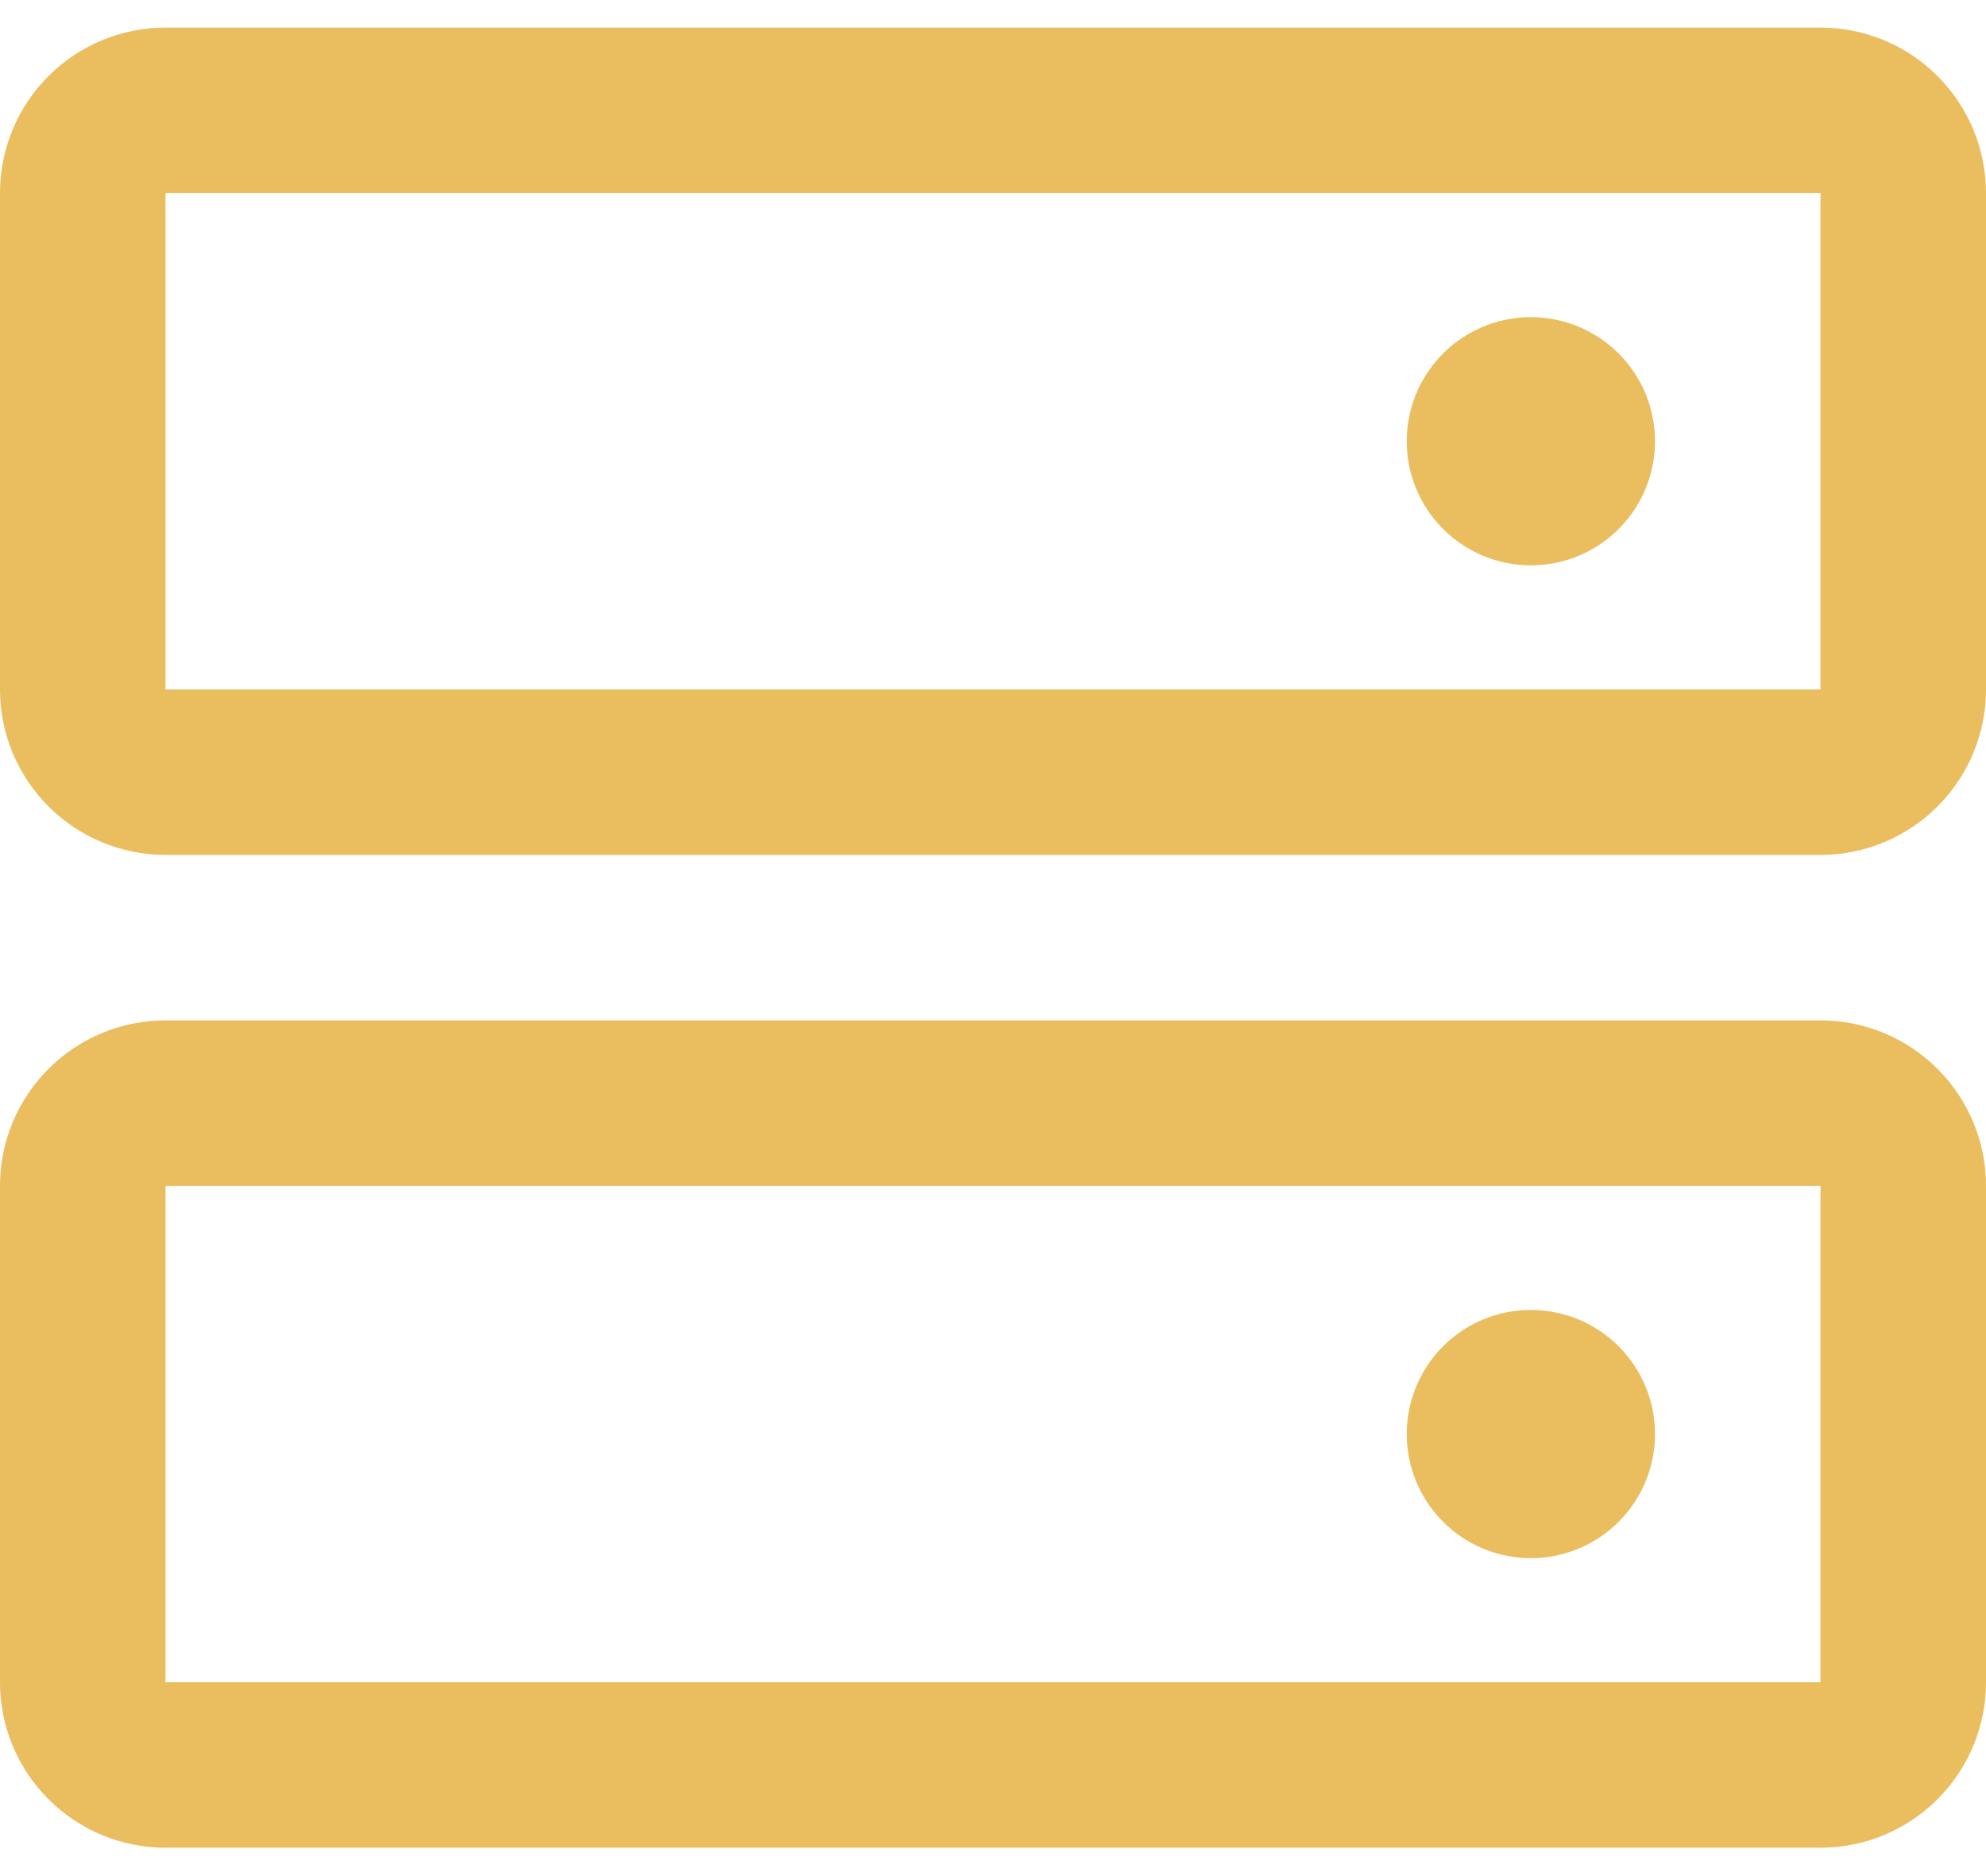
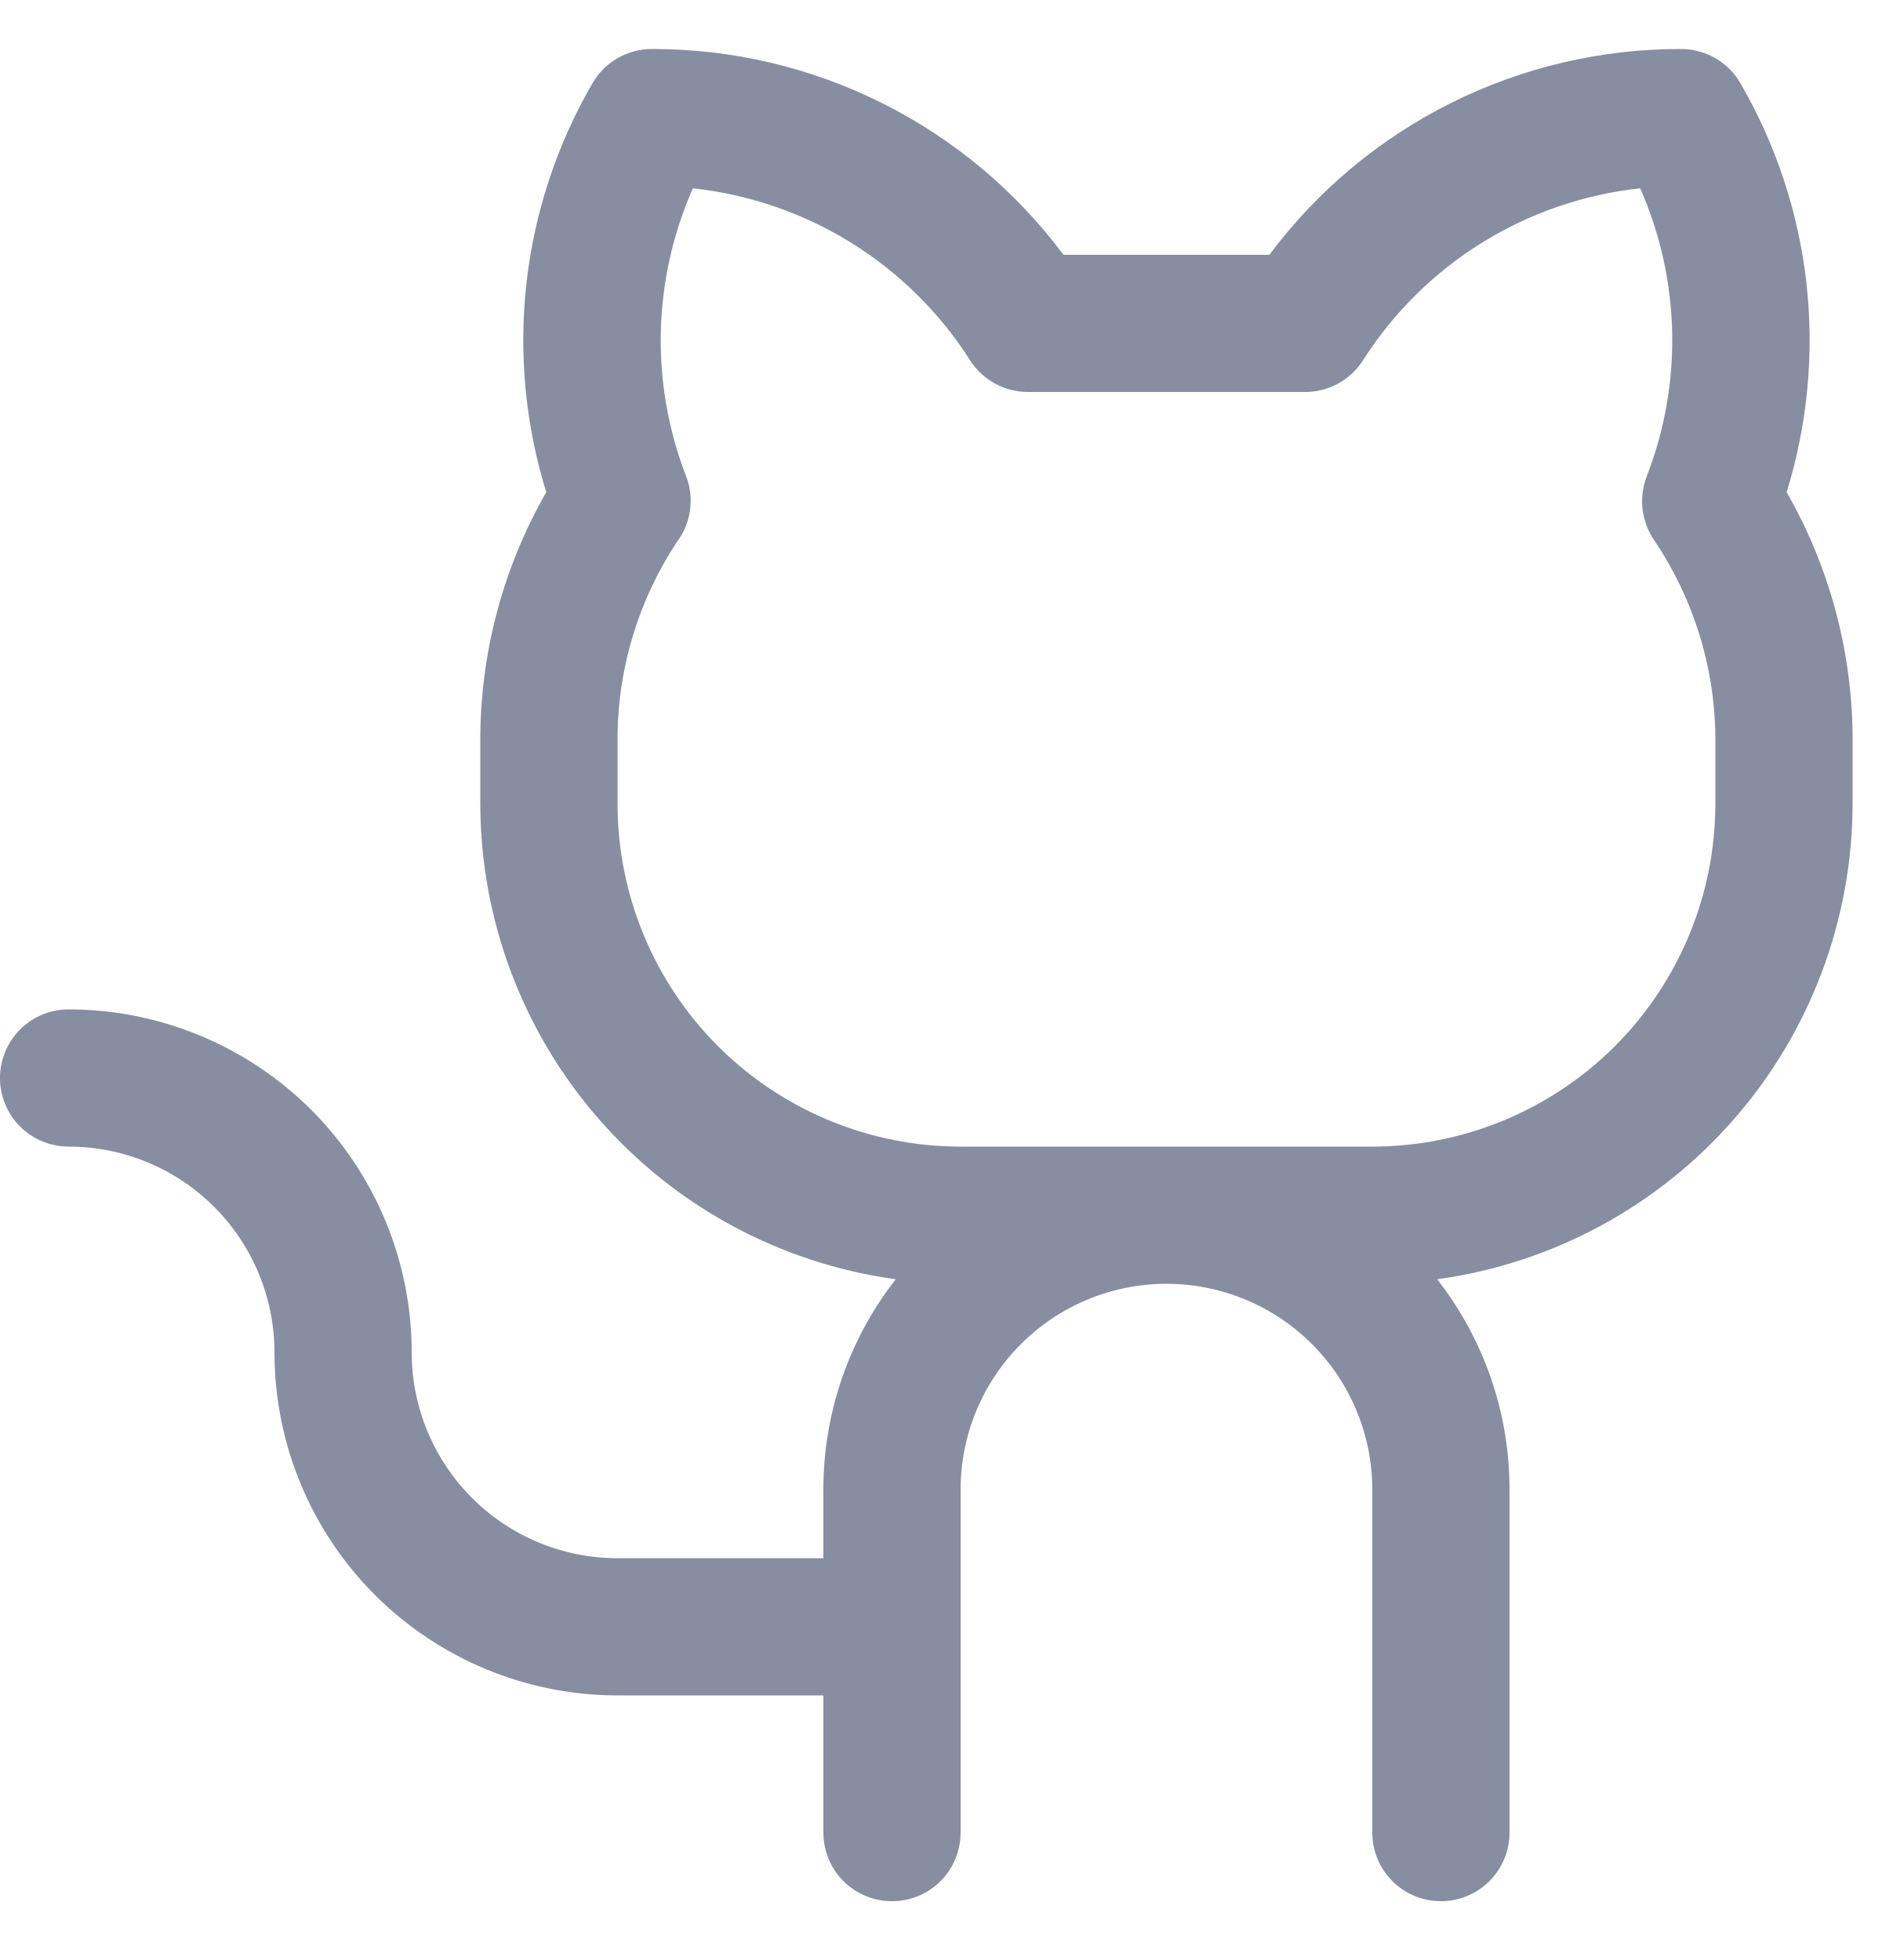
- <svg xmlns="http://www.w3.org/2000/svg" width="36" height="34" viewBox="0 0 36 34" fill="none">
-   <path d="M33 18.5H3C2.204 18.5 1.441 18.816 0.879 19.379C0.316 19.941 0 20.704 0 21.5V30.5C0 31.296 0.316 32.059 0.879 32.621C1.441 33.184 2.204 33.5 3 33.5H33C33.796 33.5 34.559 33.184 35.121 32.621C35.684 32.059 36 31.296 36 30.5V21.5C36 20.704 35.684 19.941 35.121 19.379C34.559 18.816 33.796 18.5 33 18.5ZM33 30.5H3V21.5H33V30.5ZM33 0.5H3C2.204 0.5 1.441 0.816 0.879 1.379C0.316 1.941 0 2.704 0 3.5V12.5C0 13.296 0.316 14.059 0.879 14.621C1.441 15.184 2.204 15.5 3 15.5H33C33.796 15.5 34.559 15.184 35.121 14.621C35.684 14.059 36 13.296 36 12.5V3.5C36 2.704 35.684 1.941 35.121 1.379C34.559 0.816 33.796 0.5 33 0.5ZM33 12.5H3V3.5H33V12.5ZM30 8C30 8.445 29.868 8.88 29.621 9.25C29.374 9.62 29.022 9.908 28.611 10.079C28.2 10.249 27.747 10.294 27.311 10.207C26.875 10.12 26.474 9.906 26.159 9.591C25.844 9.276 25.63 8.875 25.543 8.439C25.456 8.002 25.501 7.55 25.671 7.139C25.842 6.728 26.13 6.376 26.5 6.129C26.87 5.882 27.305 5.75 27.75 5.75C28.347 5.75 28.919 5.987 29.341 6.409C29.763 6.831 30 7.403 30 8ZM30 26C30 26.445 29.868 26.88 29.621 27.25C29.374 27.62 29.022 27.908 28.611 28.079C28.2 28.249 27.747 28.294 27.311 28.207C26.875 28.12 26.474 27.906 26.159 27.591C25.844 27.276 25.63 26.875 25.543 26.439C25.456 26.003 25.501 25.55 25.671 25.139C25.842 24.728 26.13 24.376 26.5 24.129C26.87 23.882 27.305 23.75 27.75 23.75C28.347 23.75 28.919 23.987 29.341 24.409C29.763 24.831 30 25.403 30 26Z" fill="#EABD5F" />
+ <svg xmlns="http://www.w3.org/2000/svg" width="24" height="25" viewBox="0 0 24 25" fill="none">
+   <path d="M22.784 6.278C23.051 5.415 23.137 4.506 23.036 3.608C22.935 2.711 22.648 1.844 22.195 1.063C22.119 0.929 22.008 0.819 21.875 0.742C21.742 0.665 21.591 0.625 21.438 0.625C20.418 0.623 19.413 0.859 18.501 1.315C17.59 1.771 16.797 2.433 16.188 3.25H13.562C12.953 2.433 12.16 1.771 11.249 1.315C10.337 0.859 9.332 0.623 8.312 0.625C8.159 0.625 8.008 0.665 7.875 0.742C7.742 0.819 7.631 0.929 7.555 1.063C7.102 1.844 6.815 2.711 6.714 3.608C6.613 4.506 6.699 5.415 6.966 6.278C6.425 7.221 6.136 8.288 6.125 9.375V10.25C6.127 11.73 6.664 13.16 7.638 14.275C8.612 15.391 9.956 16.116 11.423 16.317C10.824 17.083 10.499 18.028 10.5 19V19.875H7.875C7.179 19.875 6.511 19.599 6.019 19.106C5.527 18.614 5.25 17.946 5.25 17.25C5.25 16.675 5.137 16.107 4.917 15.576C4.697 15.045 4.375 14.563 3.969 14.156C3.562 13.75 3.08 13.428 2.549 13.208C2.018 12.988 1.45 12.875 0.875 12.875C0.643 12.875 0.42 12.967 0.256 13.131C0.092 13.295 0 13.518 0 13.75C0 13.982 0.092 14.205 0.256 14.369C0.42 14.533 0.643 14.625 0.875 14.625C1.571 14.625 2.239 14.902 2.731 15.394C3.223 15.886 3.5 16.554 3.5 17.25C3.5 18.41 3.961 19.523 4.781 20.344C5.602 21.164 6.715 21.625 7.875 21.625H10.5V23.375C10.5 23.607 10.592 23.83 10.756 23.994C10.92 24.158 11.143 24.25 11.375 24.25C11.607 24.25 11.83 24.158 11.994 23.994C12.158 23.83 12.25 23.607 12.25 23.375V19C12.25 18.304 12.527 17.636 13.019 17.144C13.511 16.652 14.179 16.375 14.875 16.375C15.571 16.375 16.239 16.652 16.731 17.144C17.223 17.636 17.5 18.304 17.5 19V23.375C17.5 23.607 17.592 23.83 17.756 23.994C17.92 24.158 18.143 24.25 18.375 24.25C18.607 24.25 18.83 24.158 18.994 23.994C19.158 23.83 19.25 23.607 19.25 23.375V19C19.251 18.028 18.926 17.083 18.327 16.317C19.794 16.116 21.138 15.391 22.112 14.275C23.086 13.16 23.623 11.73 23.625 10.25V9.375C23.614 8.288 23.325 7.221 22.784 6.278ZM21.875 10.25C21.875 11.41 21.414 12.523 20.594 13.344C19.773 14.164 18.66 14.625 17.5 14.625H12.25C11.09 14.625 9.977 14.164 9.156 13.344C8.336 12.523 7.875 11.41 7.875 10.25V9.375C7.886 8.5 8.148 7.647 8.63 6.916C8.72 6.798 8.778 6.658 8.799 6.511C8.82 6.364 8.803 6.214 8.75 6.075C8.522 5.487 8.412 4.86 8.427 4.23C8.442 3.6 8.581 2.979 8.836 2.402C9.553 2.479 10.242 2.717 10.854 3.096C11.466 3.476 11.985 3.989 12.371 4.596C12.45 4.72 12.559 4.821 12.687 4.892C12.815 4.962 12.959 4.999 13.105 5H16.644C16.791 5 16.935 4.963 17.064 4.893C17.193 4.822 17.302 4.72 17.381 4.596C17.768 3.989 18.286 3.476 18.898 3.096C19.51 2.716 20.2 2.479 20.916 2.402C21.171 2.979 21.309 3.6 21.324 4.23C21.338 4.861 21.228 5.488 21 6.075C20.947 6.213 20.929 6.361 20.948 6.507C20.968 6.654 21.023 6.793 21.109 6.912C21.596 7.642 21.862 8.497 21.875 9.375V10.25Z" fill="#878EA1" />
</svg>
